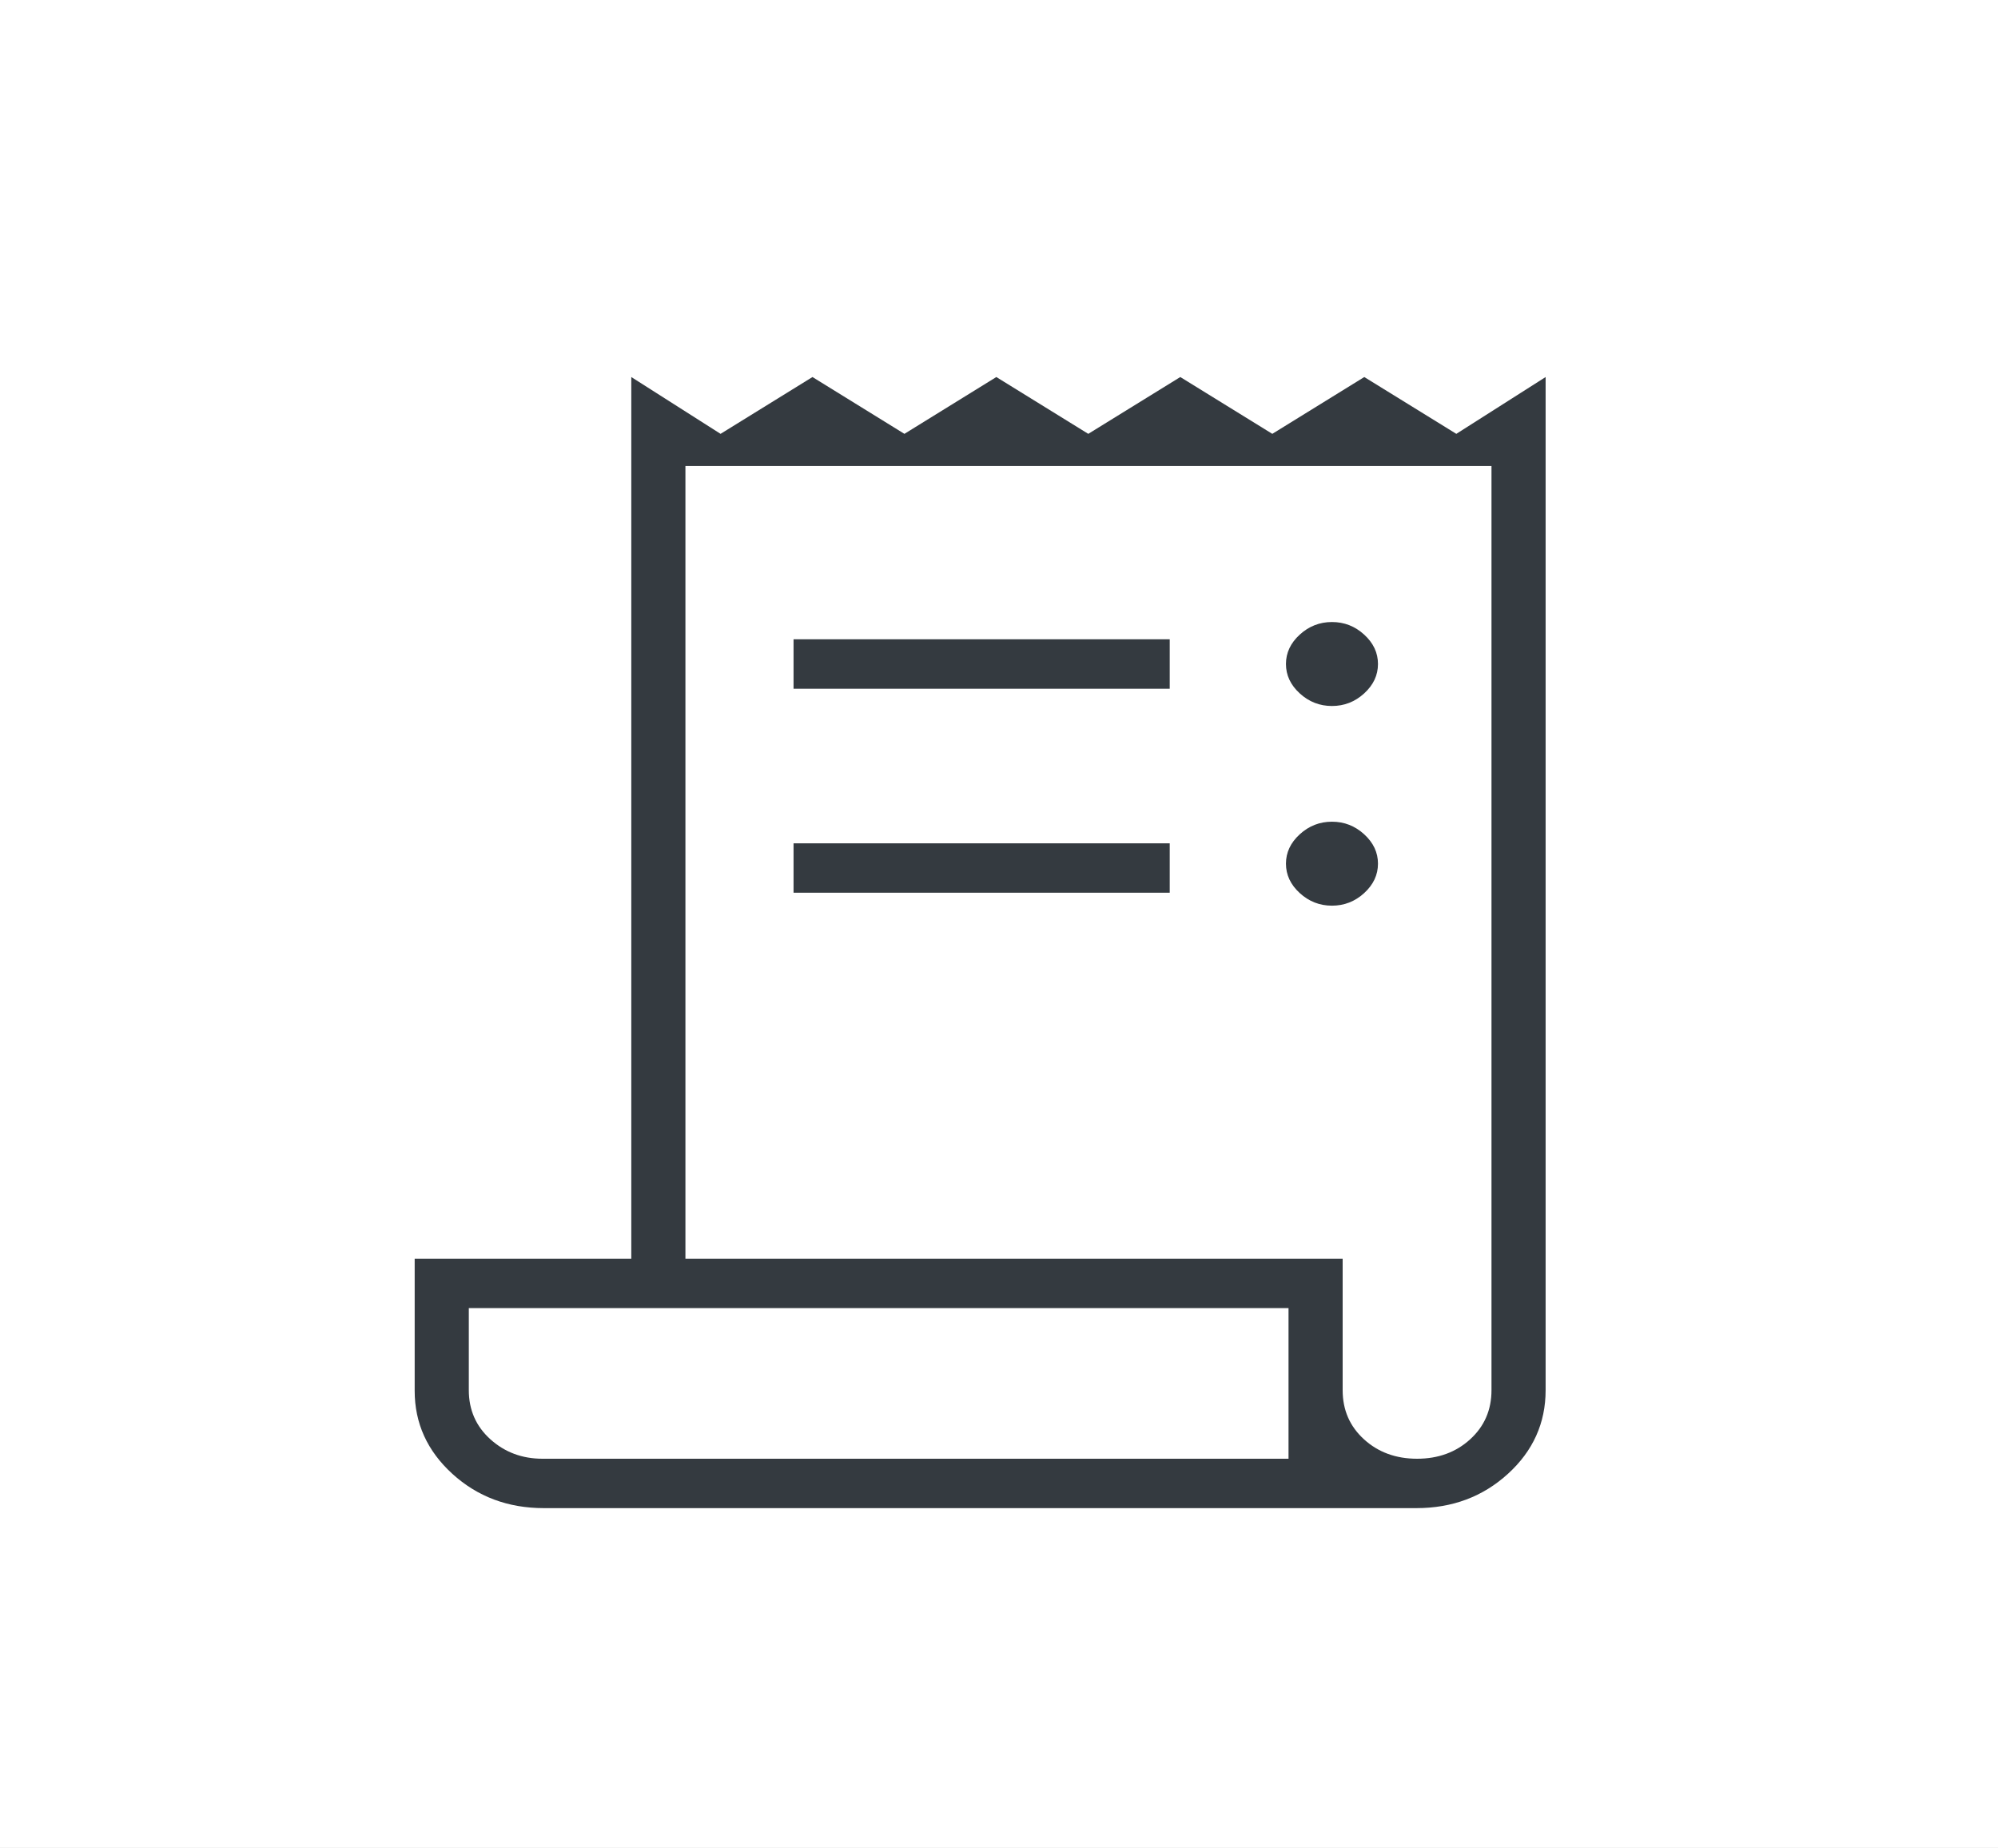
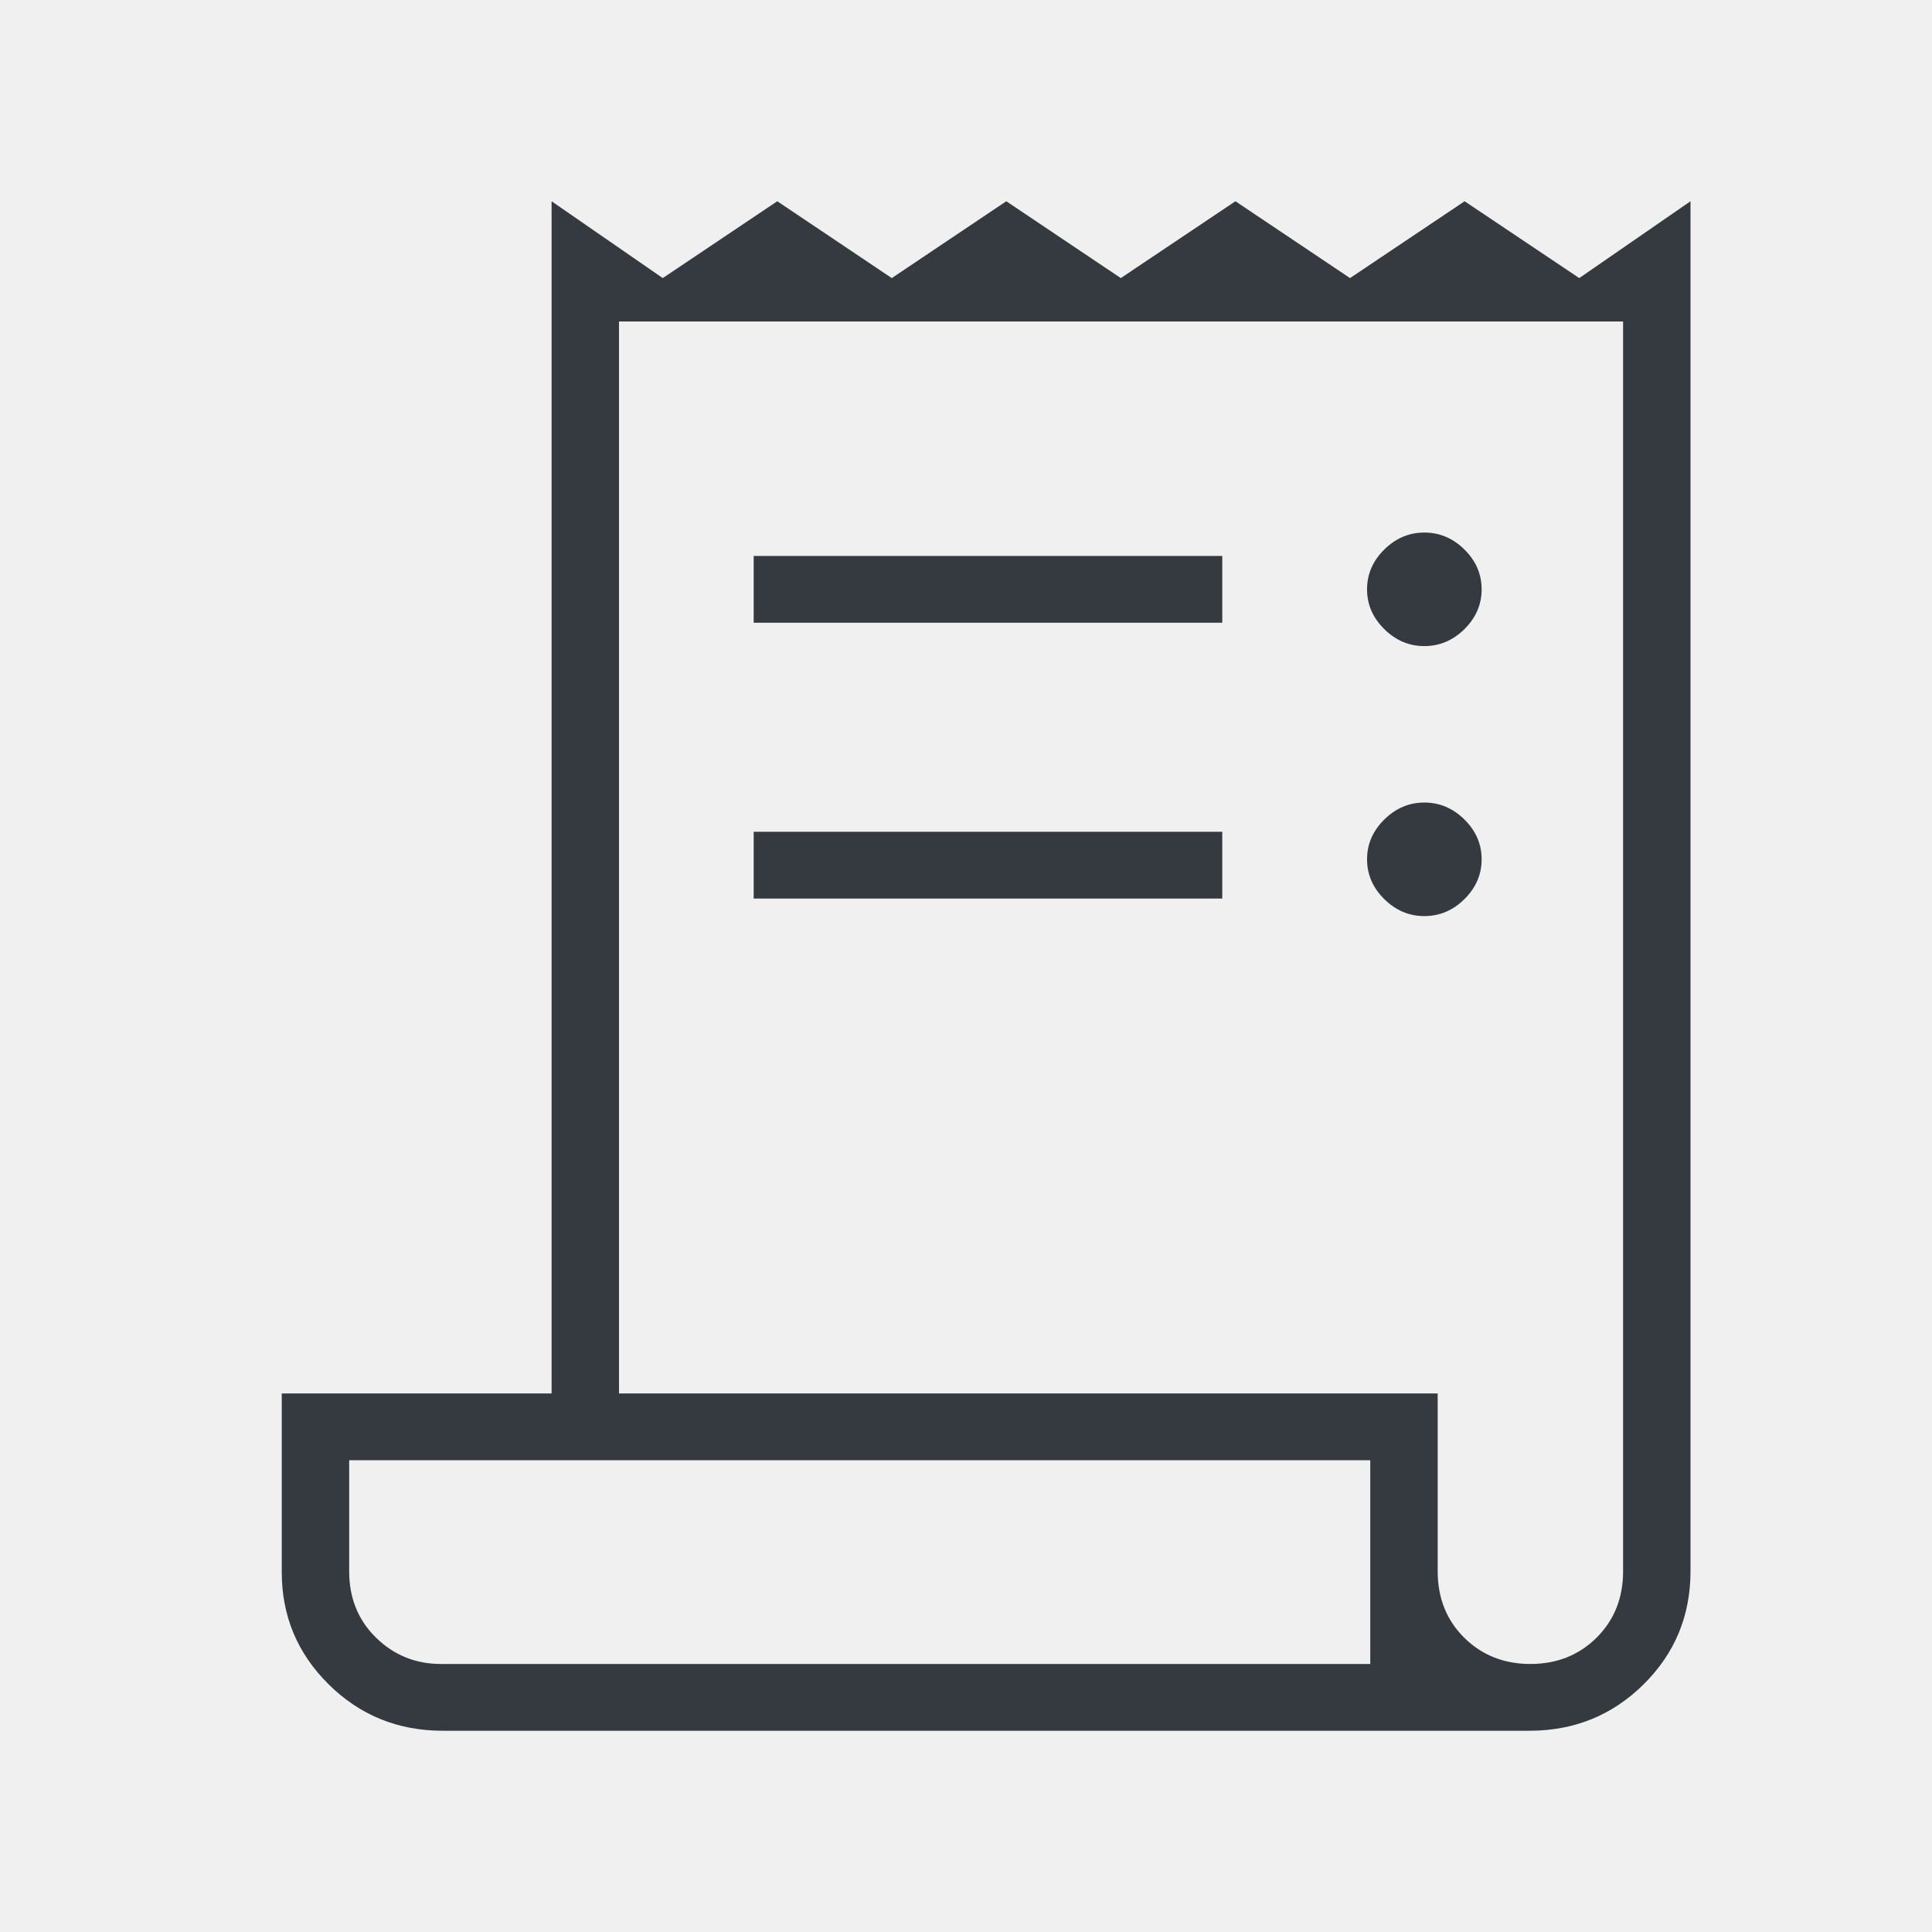
- <svg xmlns="http://www.w3.org/2000/svg" width="53" height="49" viewBox="0 0 53 49" fill="none">
-   <rect width="53" height="49" fill="white" />
-   <path d="M14.428 40C13.474 40 12.664 39.696 11.998 39.089C11.333 38.482 11 37.748 11 36.888V33.385H16.746V10L19.114 11.507L21.552 10L23.991 11.507L26.429 10L28.868 11.507L31.309 10L33.75 11.507L36.19 10L38.631 11.507L41 10V36.872C41 37.743 40.667 38.482 40.002 39.089C39.336 39.696 38.526 40 37.572 40H14.428ZM37.59 38.69C38.152 38.69 38.622 38.518 38.999 38.174C39.376 37.83 39.564 37.396 39.564 36.872V12.358H18.182V33.385H35.616V36.872C35.616 37.396 35.804 37.83 36.181 38.174C36.558 38.518 37.028 38.69 37.59 38.69ZM21.05 18.267V16.956H31.029V18.267H21.05ZM21.05 23.677V22.367H31.029V23.677H21.05ZM35.332 18.725C35.007 18.725 34.722 18.614 34.478 18.391C34.234 18.168 34.112 17.909 34.112 17.611C34.112 17.314 34.234 17.055 34.478 16.832C34.722 16.609 35.007 16.498 35.332 16.498C35.658 16.498 35.943 16.609 36.187 16.832C36.431 17.055 36.553 17.314 36.553 17.611C36.553 17.909 36.431 18.168 36.187 18.391C35.943 18.614 35.658 18.725 35.332 18.725ZM35.332 24.021C35.007 24.021 34.722 23.91 34.478 23.687C34.234 23.464 34.112 23.204 34.112 22.907C34.112 22.61 34.234 22.351 34.478 22.128C34.722 21.905 35.007 21.794 35.332 21.794C35.658 21.794 35.943 21.905 36.187 22.128C36.431 22.351 36.553 22.61 36.553 22.907C36.553 23.204 36.431 23.464 36.187 23.687C35.943 23.91 35.658 24.021 35.332 24.021ZM14.391 38.69H34.18V34.694H12.436V36.872C12.436 37.396 12.627 37.83 13.008 38.174C13.39 38.518 13.851 38.69 14.391 38.69Z" fill="#343A40" />
+ <svg xmlns="http://www.w3.org/2000/svg" width="48" height="48" viewBox="0 0 48 48" fill="none">
+   <g clip-path="url(#clip0_136_455)">
+     <path d="M10.999 43C9.886 43 8.941 42.615 8.164 41.846C7.388 41.077 7 40.148 7 39.058V34.62H13.704V5L16.466 6.909L19.311 5L22.156 6.909L25.001 5L27.846 6.909L30.694 5L33.541 6.909L36.388 5L39.236 6.909L42 5V39.038C42 40.141 41.612 41.077 40.836 41.846C40.059 42.615 39.114 43 38.001 43H10.999ZM38.022 41.341C38.678 41.341 39.226 41.123 39.666 40.688C40.105 40.252 40.325 39.702 40.325 39.038V7.987H15.379V34.62H35.719V39.038C35.719 39.702 35.939 40.252 36.378 40.688C36.818 41.123 37.366 41.341 38.022 41.341ZM18.725 15.471V13.812H30.367V15.471H18.725ZM18.725 22.324V20.665H30.367V22.324H18.725ZM35.388 16.052C35.008 16.052 34.676 15.911 34.391 15.629C34.106 15.347 33.964 15.018 33.964 14.641C33.964 14.265 34.106 13.936 34.391 13.654C34.676 13.372 35.008 13.231 35.388 13.231C35.767 13.231 36.1 13.372 36.385 13.654C36.669 13.936 36.811 14.265 36.811 14.641C36.811 15.018 36.669 15.347 36.385 15.629C36.1 15.911 35.767 16.052 35.388 16.052ZM35.388 22.76C35.008 22.76 34.676 22.619 34.391 22.337C34.106 22.055 33.964 21.725 33.964 21.349C33.964 20.973 34.106 20.644 34.391 20.362C34.676 20.08 35.008 19.939 35.388 19.939C35.767 19.939 36.1 20.08 36.385 20.362C36.669 20.644 36.811 20.973 36.811 21.349C36.811 21.725 36.669 22.055 36.385 22.337C36.1 22.619 35.767 22.76 35.388 22.76ZM10.957 41.341H34.044V36.279H8.675V39.038C8.675 39.702 8.898 40.252 9.343 40.688C9.788 41.123 10.326 41.341 10.957 41.341Z" fill="#343A40" />
+   </g>
+   <defs>
+     <clipPath id="clip0_136_455">
+       <rect width="48" height="48" fill="white" />
+     </clipPath>
+   </defs>
</svg>
